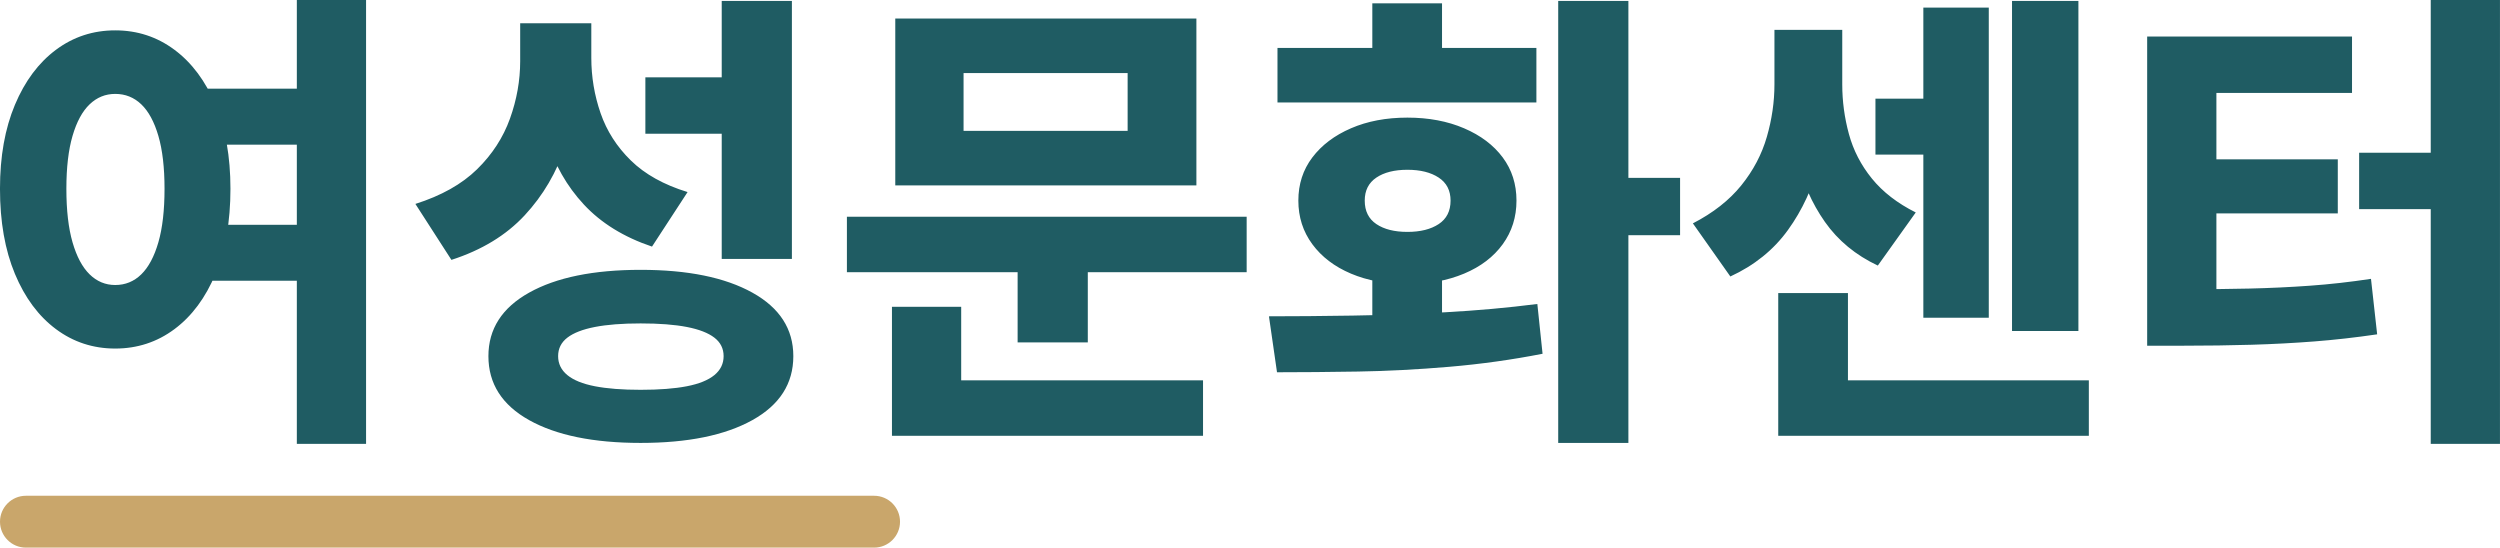
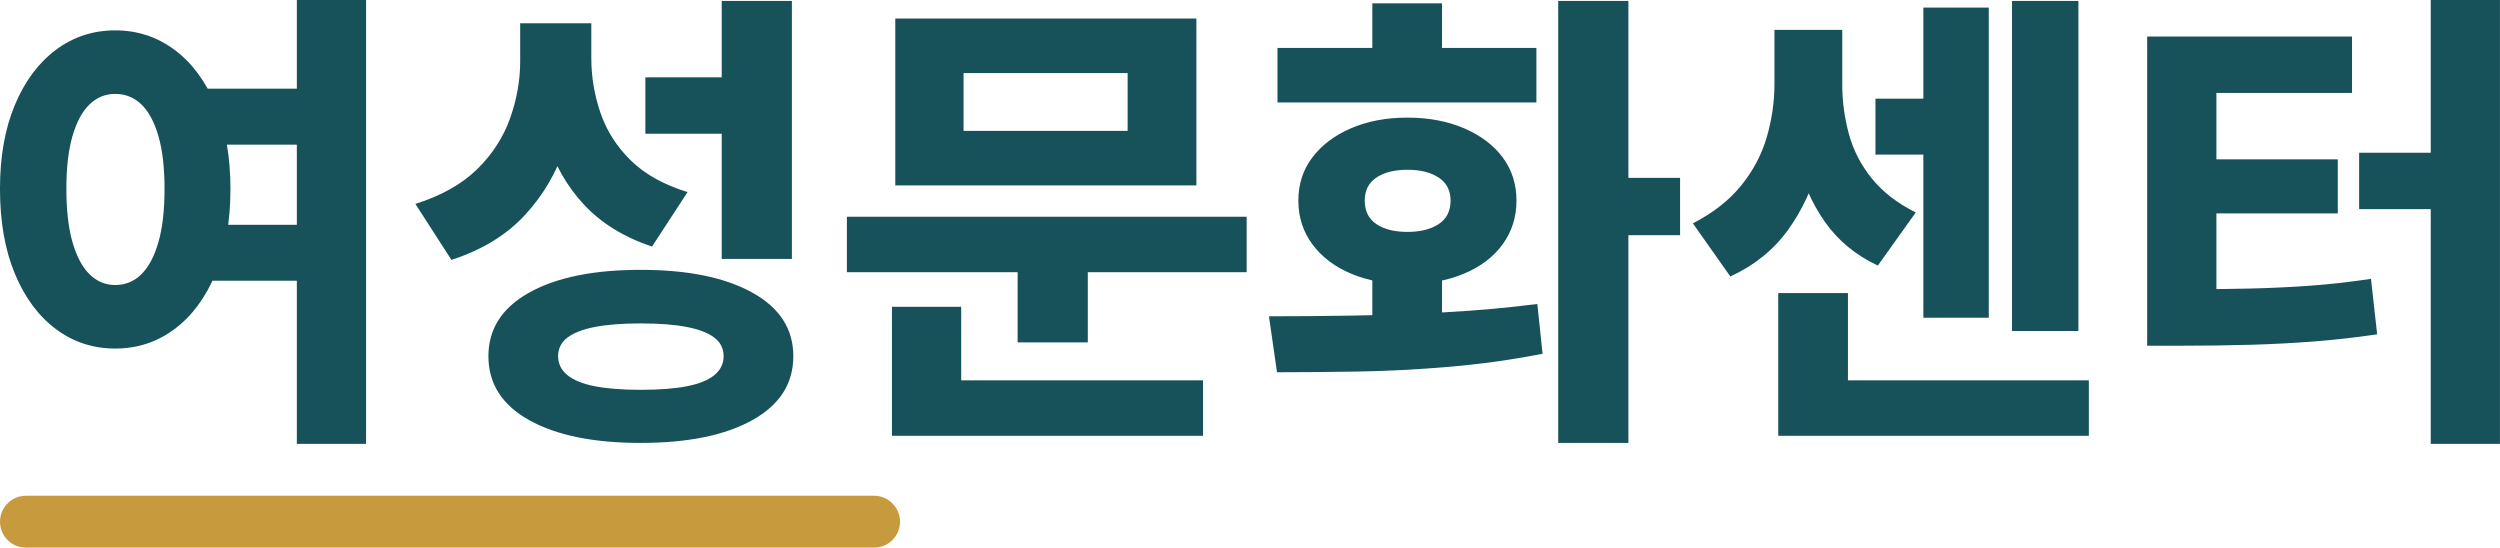
<svg xmlns="http://www.w3.org/2000/svg" viewBox="3.33 -53.89 337.41 73.90" role="img" aria-label="여성문화센터">
-   <path d="M29.056 -41.92H44.8V-34.368H29.056ZM29.056 -23.552H44.8V-16.0H29.056ZM18.88 -49.792Q23.36 -49.792 26.88 -47.168Q30.4 -44.544 32.416 -39.744Q34.432 -34.944 34.432 -28.416Q34.432 -21.76 32.416 -16.928Q30.4 -12.096 26.88 -9.472Q23.36 -6.848 18.88 -6.848Q14.4 -6.848 10.88 -9.472Q7.36 -12.096 5.344 -16.928Q3.328 -21.76 3.328 -28.416Q3.328 -34.944 5.344 -39.744Q7.36 -44.544 10.88 -47.168Q14.4 -49.792 18.88 -49.792ZM18.88 -41.216Q16.896 -41.216 15.424 -39.808Q13.952 -38.4 13.12 -35.552Q12.288 -32.704 12.288 -28.416Q12.288 -24.064 13.12 -21.184Q13.952 -18.304 15.424 -16.864Q16.896 -15.424 18.88 -15.424Q20.928 -15.424 22.4 -16.864Q23.872 -18.304 24.704 -21.184Q25.536 -24.064 25.536 -28.416Q25.536 -32.704 24.704 -35.552Q23.872 -38.4 22.4 -39.808Q20.928 -41.216 18.88 -41.216ZM43.392 -53.888H52.736V6.016H43.392ZM73.536 -50.752H81.408V-45.632Q81.408 -39.616 79.648 -34.24Q77.888 -28.864 74.144 -24.832Q70.4 -20.8 64.256 -18.816L59.392 -26.368Q64.64 -28.032 67.712 -31.04Q70.784 -34.048 72.16 -37.888Q73.536 -41.728 73.536 -45.632ZM75.584 -50.752H83.136V-46.08Q83.136 -42.24 84.384 -38.624Q85.632 -35.008 88.48 -32.224Q91.328 -29.44 96.128 -27.968L91.328 -20.608Q85.632 -22.528 82.144 -26.272Q78.656 -30.016 77.12 -35.136Q75.584 -40.256 75.584 -46.08ZM100.736 -53.76H110.208V-18.944H100.736ZM89.792 -17.472Q99.328 -17.472 104.864 -14.4Q110.4 -11.328 110.4 -5.824Q110.4 -0.256 104.864 2.816Q99.328 5.888 89.792 5.888Q80.256 5.888 74.752 2.816Q69.248 -0.256 69.248 -5.824Q69.248 -11.328 74.752 -14.4Q80.256 -17.472 89.792 -17.472ZM89.792 -10.24Q86.08 -10.24 83.616 -9.76Q81.152 -9.28 79.904 -8.32Q78.656 -7.36 78.656 -5.824Q78.656 -4.288 79.904 -3.264Q81.152 -2.24 83.616 -1.76Q86.08 -1.28 89.792 -1.28Q93.568 -1.28 96.032 -1.76Q98.496 -2.24 99.744 -3.264Q100.992 -4.288 100.992 -5.824Q100.992 -7.36 99.744 -8.32Q98.496 -9.28 96.032 -9.76Q93.568 -10.24 89.792 -10.24ZM90.432 -43.456H102.016V-35.84H90.432ZM117.632 -24.64H171.584V-17.152H117.632ZM140.672 -19.904H150.144V-7.68H140.672ZM124.16 -51.392H164.8V-28.864H124.16ZM155.52 -44.032H133.376V-36.224H155.52ZM123.712 -2.56H165.696V4.928H123.712ZM123.712 -12.48H133.056V-0.128H123.712ZM188.544 -18.56H197.952V-8.896H188.544ZM213.632 -53.76H223.104V5.888H213.632ZM219.712 -29.888H230.08V-22.144H219.712ZM175.68 -3.648 174.592 -11.2Q179.776 -11.2 185.856 -11.296Q191.936 -11.392 198.368 -11.744Q204.8 -12.096 210.816 -12.864L211.52 -6.144Q205.312 -4.928 198.912 -4.384Q192.512 -3.84 186.624 -3.744Q180.736 -3.648 175.68 -3.648ZM175.744 -47.424H210.688V-40.064H175.744ZM193.28 -38.016Q197.568 -38.016 200.928 -36.576Q204.288 -35.136 206.144 -32.64Q208.0 -30.144 208.0 -26.816Q208.0 -23.488 206.144 -20.928Q204.288 -18.368 200.928 -16.96Q197.568 -15.552 193.28 -15.552Q188.992 -15.552 185.664 -16.96Q182.336 -18.368 180.448 -20.928Q178.56 -23.488 178.56 -26.816Q178.56 -30.144 180.448 -32.64Q182.336 -35.136 185.664 -36.576Q188.992 -38.016 193.28 -38.016ZM193.28 -30.976Q190.656 -30.976 189.088 -29.92Q187.52 -28.864 187.52 -26.816Q187.52 -24.704 189.088 -23.648Q190.656 -22.592 193.28 -22.592Q195.904 -22.592 197.504 -23.648Q199.104 -24.704 199.104 -26.816Q199.104 -28.864 197.504 -29.92Q195.904 -30.976 193.28 -30.976ZM188.544 -53.44H197.952V-41.792H188.544ZM256.448 -40.576H265.408V-33.024H256.448ZM274.88 -53.76H283.84V-9.216H274.88ZM262.912 -52.864H271.744V-11.008H262.912ZM243.328 -2.56H285.248V4.928H243.328ZM243.328 -14.336H252.736V2.24H243.328ZM242.816 -49.856H250.176V-42.496Q250.176 -37.12 248.864 -32.0Q247.552 -26.88 244.64 -22.848Q241.728 -18.816 236.864 -16.576L231.808 -23.744Q235.904 -25.856 238.336 -28.864Q240.768 -31.872 241.792 -35.424Q242.816 -38.976 242.816 -42.496ZM244.736 -49.856H251.968V-42.496Q251.968 -39.104 252.864 -35.808Q253.76 -32.512 255.968 -29.792Q258.176 -27.072 261.888 -25.216L256.768 -18.048Q252.288 -20.16 249.632 -23.936Q246.976 -27.712 245.856 -32.512Q244.736 -37.312 244.736 -42.496ZM331.392 -53.888H340.736V6.016H331.392ZM321.728 -33.28H332.416V-25.664H321.728ZM293.12 -14.848H297.984Q302.72 -14.848 306.88 -14.944Q311.04 -15.04 315.072 -15.328Q319.104 -15.616 323.328 -16.256L324.16 -8.768Q319.808 -8.128 315.68 -7.808Q311.552 -7.488 307.2 -7.36Q302.848 -7.232 297.984 -7.232H293.12ZM293.12 -48.96H320.768V-41.344H302.464V-12.48H293.12ZM300.352 -32.384H318.848V-25.088H300.352Z" fill="#1F5C63" />
-   <rect x="3.33" y="13.02" width="121.47" height="7" rx="3.5" fill="#C9A66B" />
+   <path d="M29.056 -41.92H44.8V-34.368H29.056ZM29.056 -23.552H44.8V-16.0H29.056ZM18.88 -49.792Q23.36 -49.792 26.88 -47.168Q30.4 -44.544 32.416 -39.744Q34.432 -34.944 34.432 -28.416Q34.432 -21.76 32.416 -16.928Q30.4 -12.096 26.88 -9.472Q23.36 -6.848 18.88 -6.848Q14.4 -6.848 10.88 -9.472Q7.36 -12.096 5.344 -16.928Q3.328 -21.76 3.328 -28.416Q3.328 -34.944 5.344 -39.744Q7.36 -44.544 10.88 -47.168Q14.4 -49.792 18.88 -49.792ZM18.88 -41.216Q16.896 -41.216 15.424 -39.808Q13.952 -38.4 13.12 -35.552Q12.288 -32.704 12.288 -28.416Q12.288 -24.064 13.12 -21.184Q13.952 -18.304 15.424 -16.864Q16.896 -15.424 18.88 -15.424Q20.928 -15.424 22.4 -16.864Q23.872 -18.304 24.704 -21.184Q25.536 -24.064 25.536 -28.416Q25.536 -32.704 24.704 -35.552Q23.872 -38.4 22.4 -39.808Q20.928 -41.216 18.88 -41.216ZM43.392 -53.888H52.736V6.016H43.392ZM73.536 -50.752H81.408V-45.632Q81.408 -39.616 79.648 -34.24Q77.888 -28.864 74.144 -24.832Q70.4 -20.8 64.256 -18.816L59.392 -26.368Q64.64 -28.032 67.712 -31.04Q70.784 -34.048 72.16 -37.888Q73.536 -41.728 73.536 -45.632ZM75.584 -50.752H83.136V-46.08Q83.136 -42.24 84.384 -38.624Q85.632 -35.008 88.48 -32.224Q91.328 -29.44 96.128 -27.968L91.328 -20.608Q85.632 -22.528 82.144 -26.272Q78.656 -30.016 77.12 -35.136Q75.584 -40.256 75.584 -46.08ZM100.736 -53.76H110.208V-18.944H100.736ZM89.792 -17.472Q99.328 -17.472 104.864 -14.4Q110.4 -11.328 110.4 -5.824Q110.4 -0.256 104.864 2.816Q99.328 5.888 89.792 5.888Q80.256 5.888 74.752 2.816Q69.248 -0.256 69.248 -5.824Q69.248 -11.328 74.752 -14.4Q80.256 -17.472 89.792 -17.472ZM89.792 -10.24Q86.08 -10.24 83.616 -9.76Q81.152 -9.28 79.904 -8.32Q78.656 -7.36 78.656 -5.824Q78.656 -4.288 79.904 -3.264Q81.152 -2.24 83.616 -1.76Q86.08 -1.28 89.792 -1.28Q93.568 -1.28 96.032 -1.76Q98.496 -2.24 99.744 -3.264Q100.992 -4.288 100.992 -5.824Q100.992 -7.36 99.744 -8.32Q98.496 -9.28 96.032 -9.76Q93.568 -10.24 89.792 -10.24ZM90.432 -43.456H102.016V-35.84H90.432ZM117.632 -24.64H171.584V-17.152H117.632ZM140.672 -19.904H150.144V-7.68H140.672ZM124.16 -51.392H164.8V-28.864H124.16ZM155.52 -44.032H133.376V-36.224H155.52ZM123.712 -2.56H165.696V4.928H123.712ZM123.712 -12.48H133.056V-0.128H123.712ZM188.544 -18.56H197.952V-8.896H188.544ZM213.632 -53.76H223.104V5.888H213.632ZM219.712 -29.888H230.08V-22.144H219.712ZM175.68 -3.648 174.592 -11.2Q179.776 -11.2 185.856 -11.296Q191.936 -11.392 198.368 -11.744Q204.8 -12.096 210.816 -12.864L211.52 -6.144Q205.312 -4.928 198.912 -4.384Q192.512 -3.84 186.624 -3.744Q180.736 -3.648 175.68 -3.648ZM175.744 -47.424H210.688V-40.064H175.744ZM193.28 -38.016Q197.568 -38.016 200.928 -36.576Q204.288 -35.136 206.144 -32.64Q208.0 -30.144 208.0 -26.816Q208.0 -23.488 206.144 -20.928Q204.288 -18.368 200.928 -16.96Q197.568 -15.552 193.28 -15.552Q188.992 -15.552 185.664 -16.96Q182.336 -18.368 180.448 -20.928Q178.56 -23.488 178.56 -26.816Q178.56 -30.144 180.448 -32.64Q182.336 -35.136 185.664 -36.576Q188.992 -38.016 193.28 -38.016ZM193.28 -30.976Q190.656 -30.976 189.088 -29.92Q187.52 -28.864 187.52 -26.816Q187.52 -24.704 189.088 -23.648Q190.656 -22.592 193.28 -22.592Q195.904 -22.592 197.504 -23.648Q199.104 -24.704 199.104 -26.816Q199.104 -28.864 197.504 -29.92Q195.904 -30.976 193.28 -30.976ZM188.544 -53.44H197.952V-41.792H188.544ZM256.448 -40.576H265.408V-33.024H256.448ZM274.88 -53.76H283.84V-9.216H274.88ZM262.912 -52.864H271.744V-11.008H262.912ZM243.328 -2.56H285.248V4.928H243.328ZM243.328 -14.336H252.736V2.24H243.328ZM242.816 -49.856H250.176V-42.496Q250.176 -37.12 248.864 -32.0Q247.552 -26.88 244.64 -22.848Q241.728 -18.816 236.864 -16.576L231.808 -23.744Q235.904 -25.856 238.336 -28.864Q240.768 -31.872 241.792 -35.424Q242.816 -38.976 242.816 -42.496ZM244.736 -49.856H251.968V-42.496Q251.968 -39.104 252.864 -35.808Q253.76 -32.512 255.968 -29.792Q258.176 -27.072 261.888 -25.216L256.768 -18.048Q252.288 -20.16 249.632 -23.936Q246.976 -27.712 245.856 -32.512Q244.736 -37.312 244.736 -42.496ZM331.392 -53.888H340.736V6.016H331.392ZM321.728 -33.28H332.416V-25.664H321.728ZM293.12 -14.848H297.984Q302.72 -14.848 306.88 -14.944Q311.04 -15.04 315.072 -15.328Q319.104 -15.616 323.328 -16.256L324.16 -8.768Q319.808 -8.128 315.68 -7.808Q311.552 -7.488 307.2 -7.36Q302.848 -7.232 297.984 -7.232H293.12ZM293.12 -48.96H320.768V-41.344H302.464V-12.48H293.12ZM300.352 -32.384H318.848V-25.088H300.352Z" fill="#17525A" />
+   <rect x="3.33" y="13.02" width="121.47" height="7" rx="3.5" fill="#C79A3E" />
</svg>
